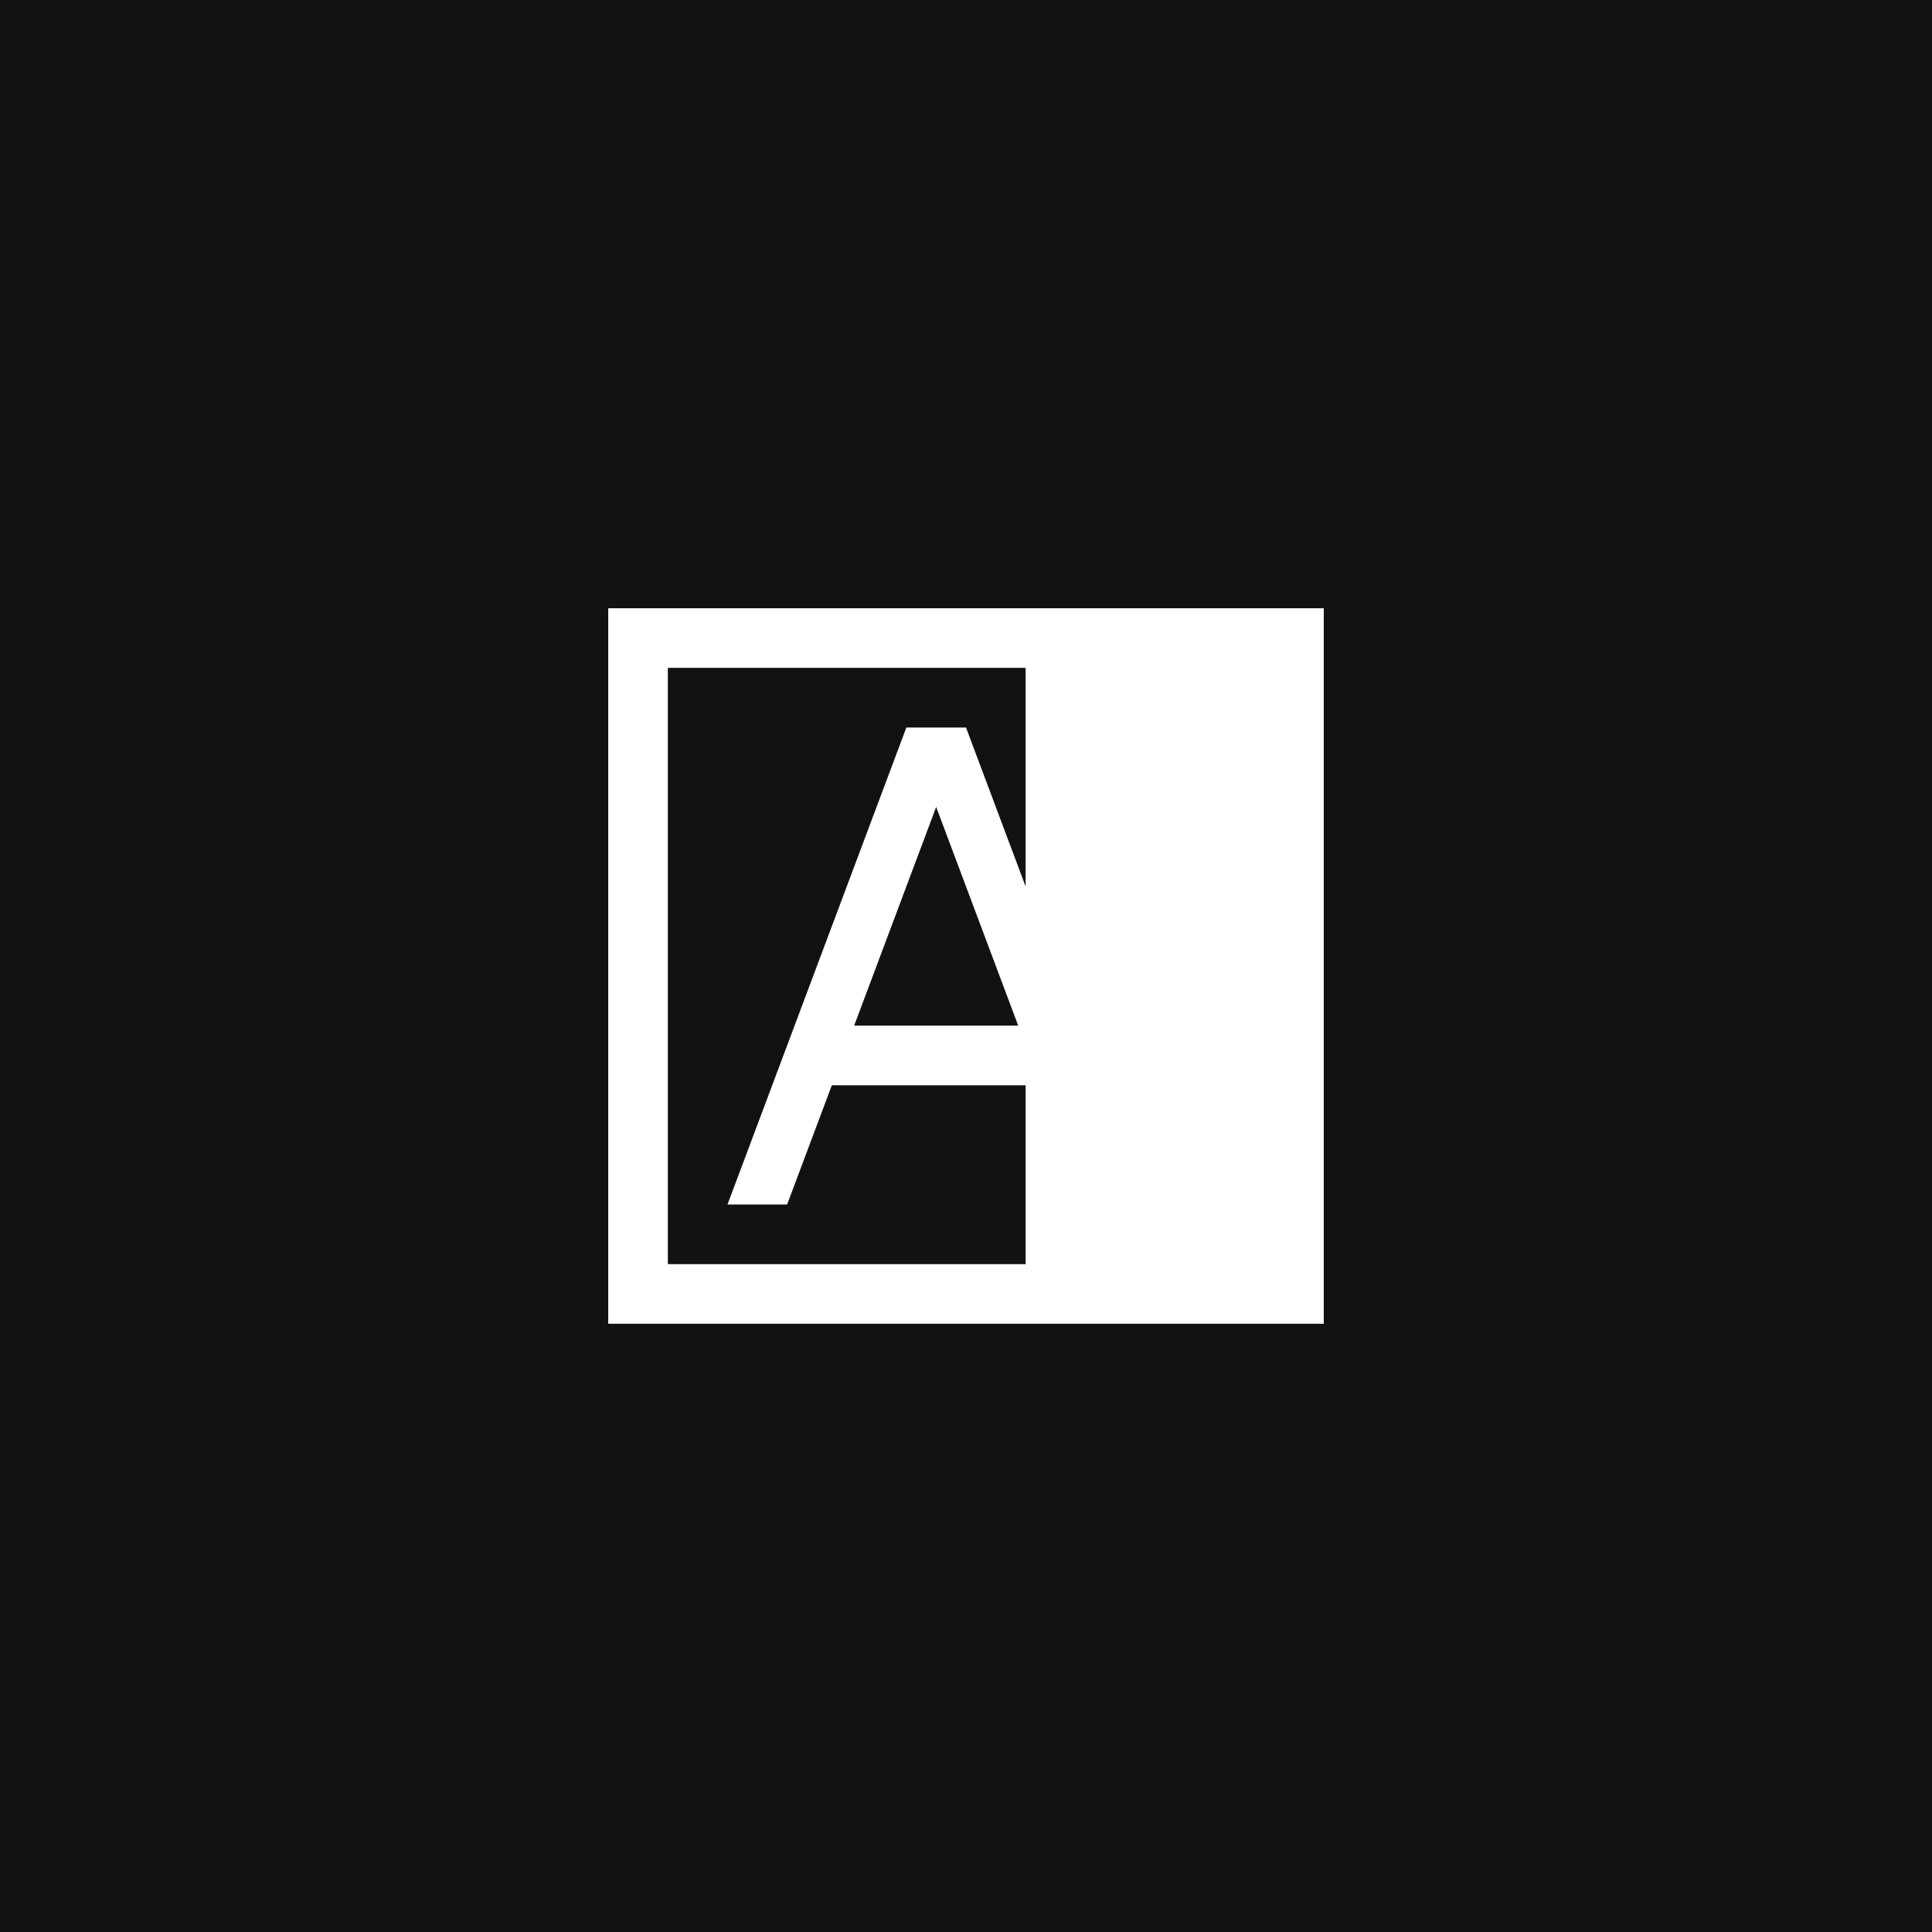
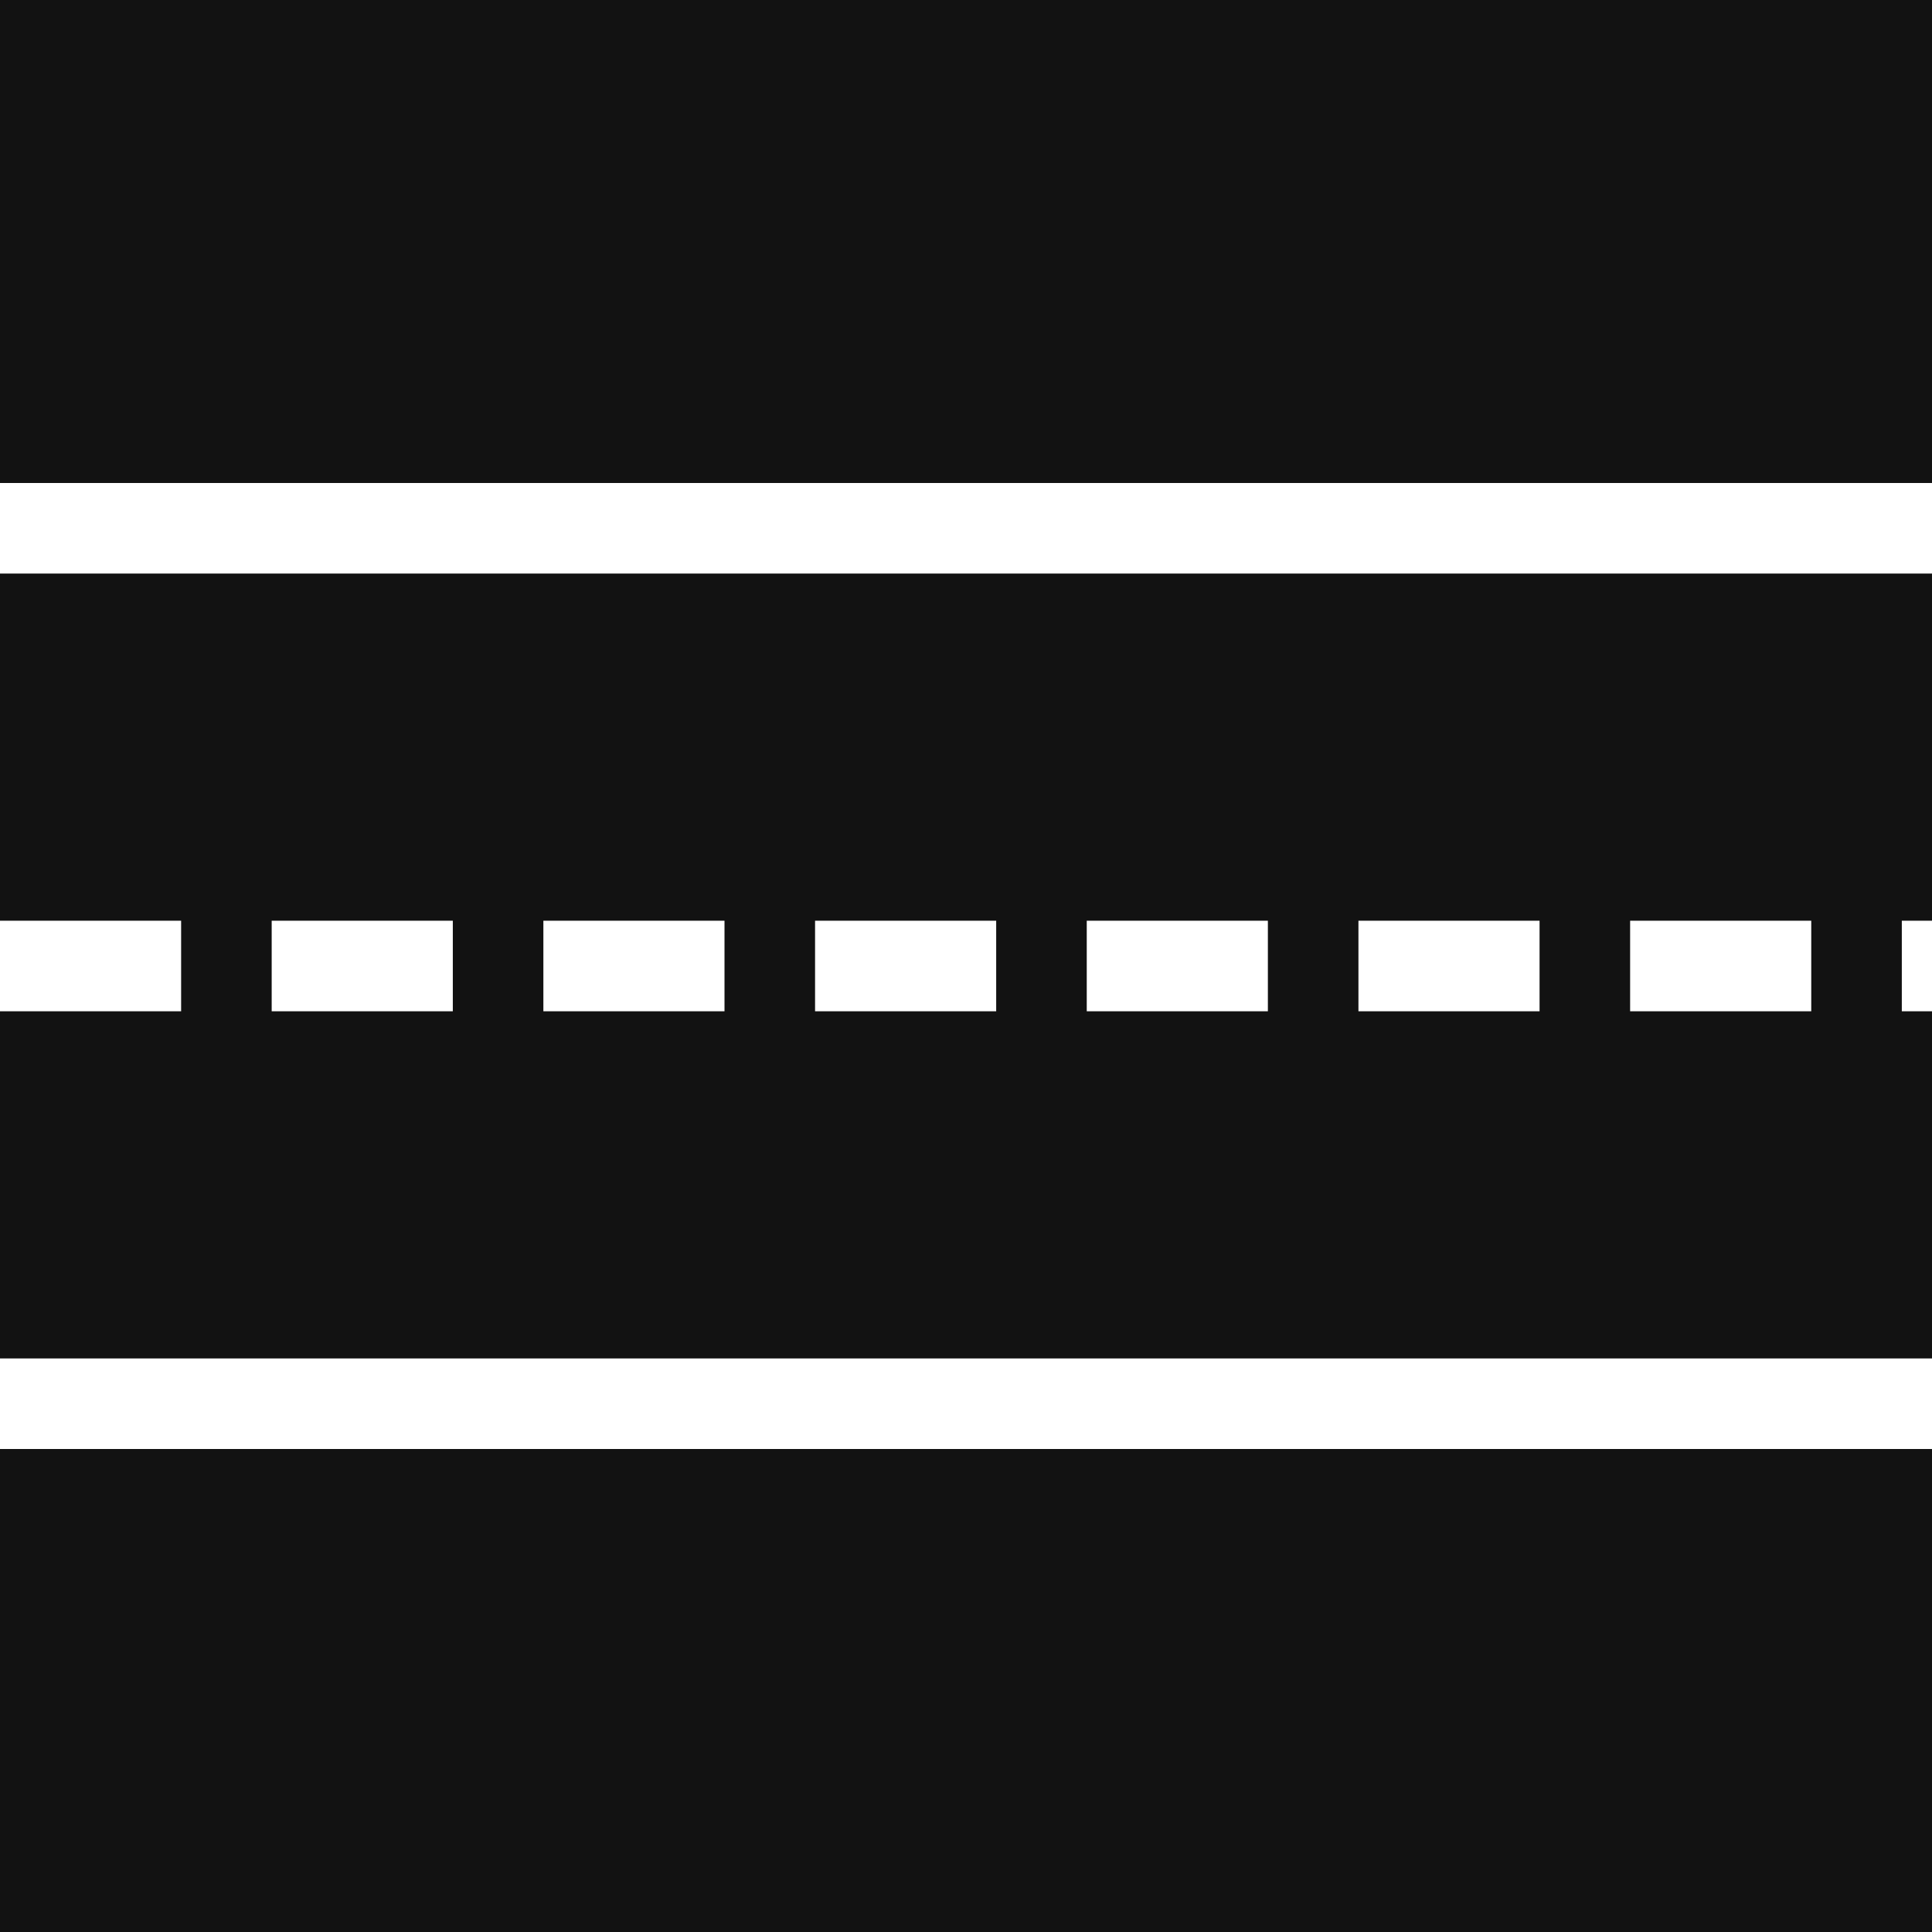
- <svg xmlns="http://www.w3.org/2000/svg" width="108" height="108" viewBox="0 0 108 108" fill="none">
-   <rect width="108" height="108" fill="#121212" />
-   <path d="M34 34V74H74V34H34ZM37.333 70.667V37.333H57.333V49.556L54 40.667H50.667L40.667 67.333H44L46.5 60.667H57.333V70.667H37.333ZM56.919 57.333H47.748L52.333 45.111L56.919 57.333Z" fill="white" />
+ <svg xmlns="http://www.w3.org/2000/svg" width="1024" height="1024" viewBox="0 0 1024 1024" fill="none">
+   <rect width="1024" height="1024" fill="#121212" />
+   <rect y="720" width="1024" height="48" fill="white" />
+   <line y1="512" x2="1024" y2="512" stroke="white" stroke-width="48" stroke-dasharray="96 48" />
+   <rect y="256" width="1024" height="48" fill="white" />
</svg>
